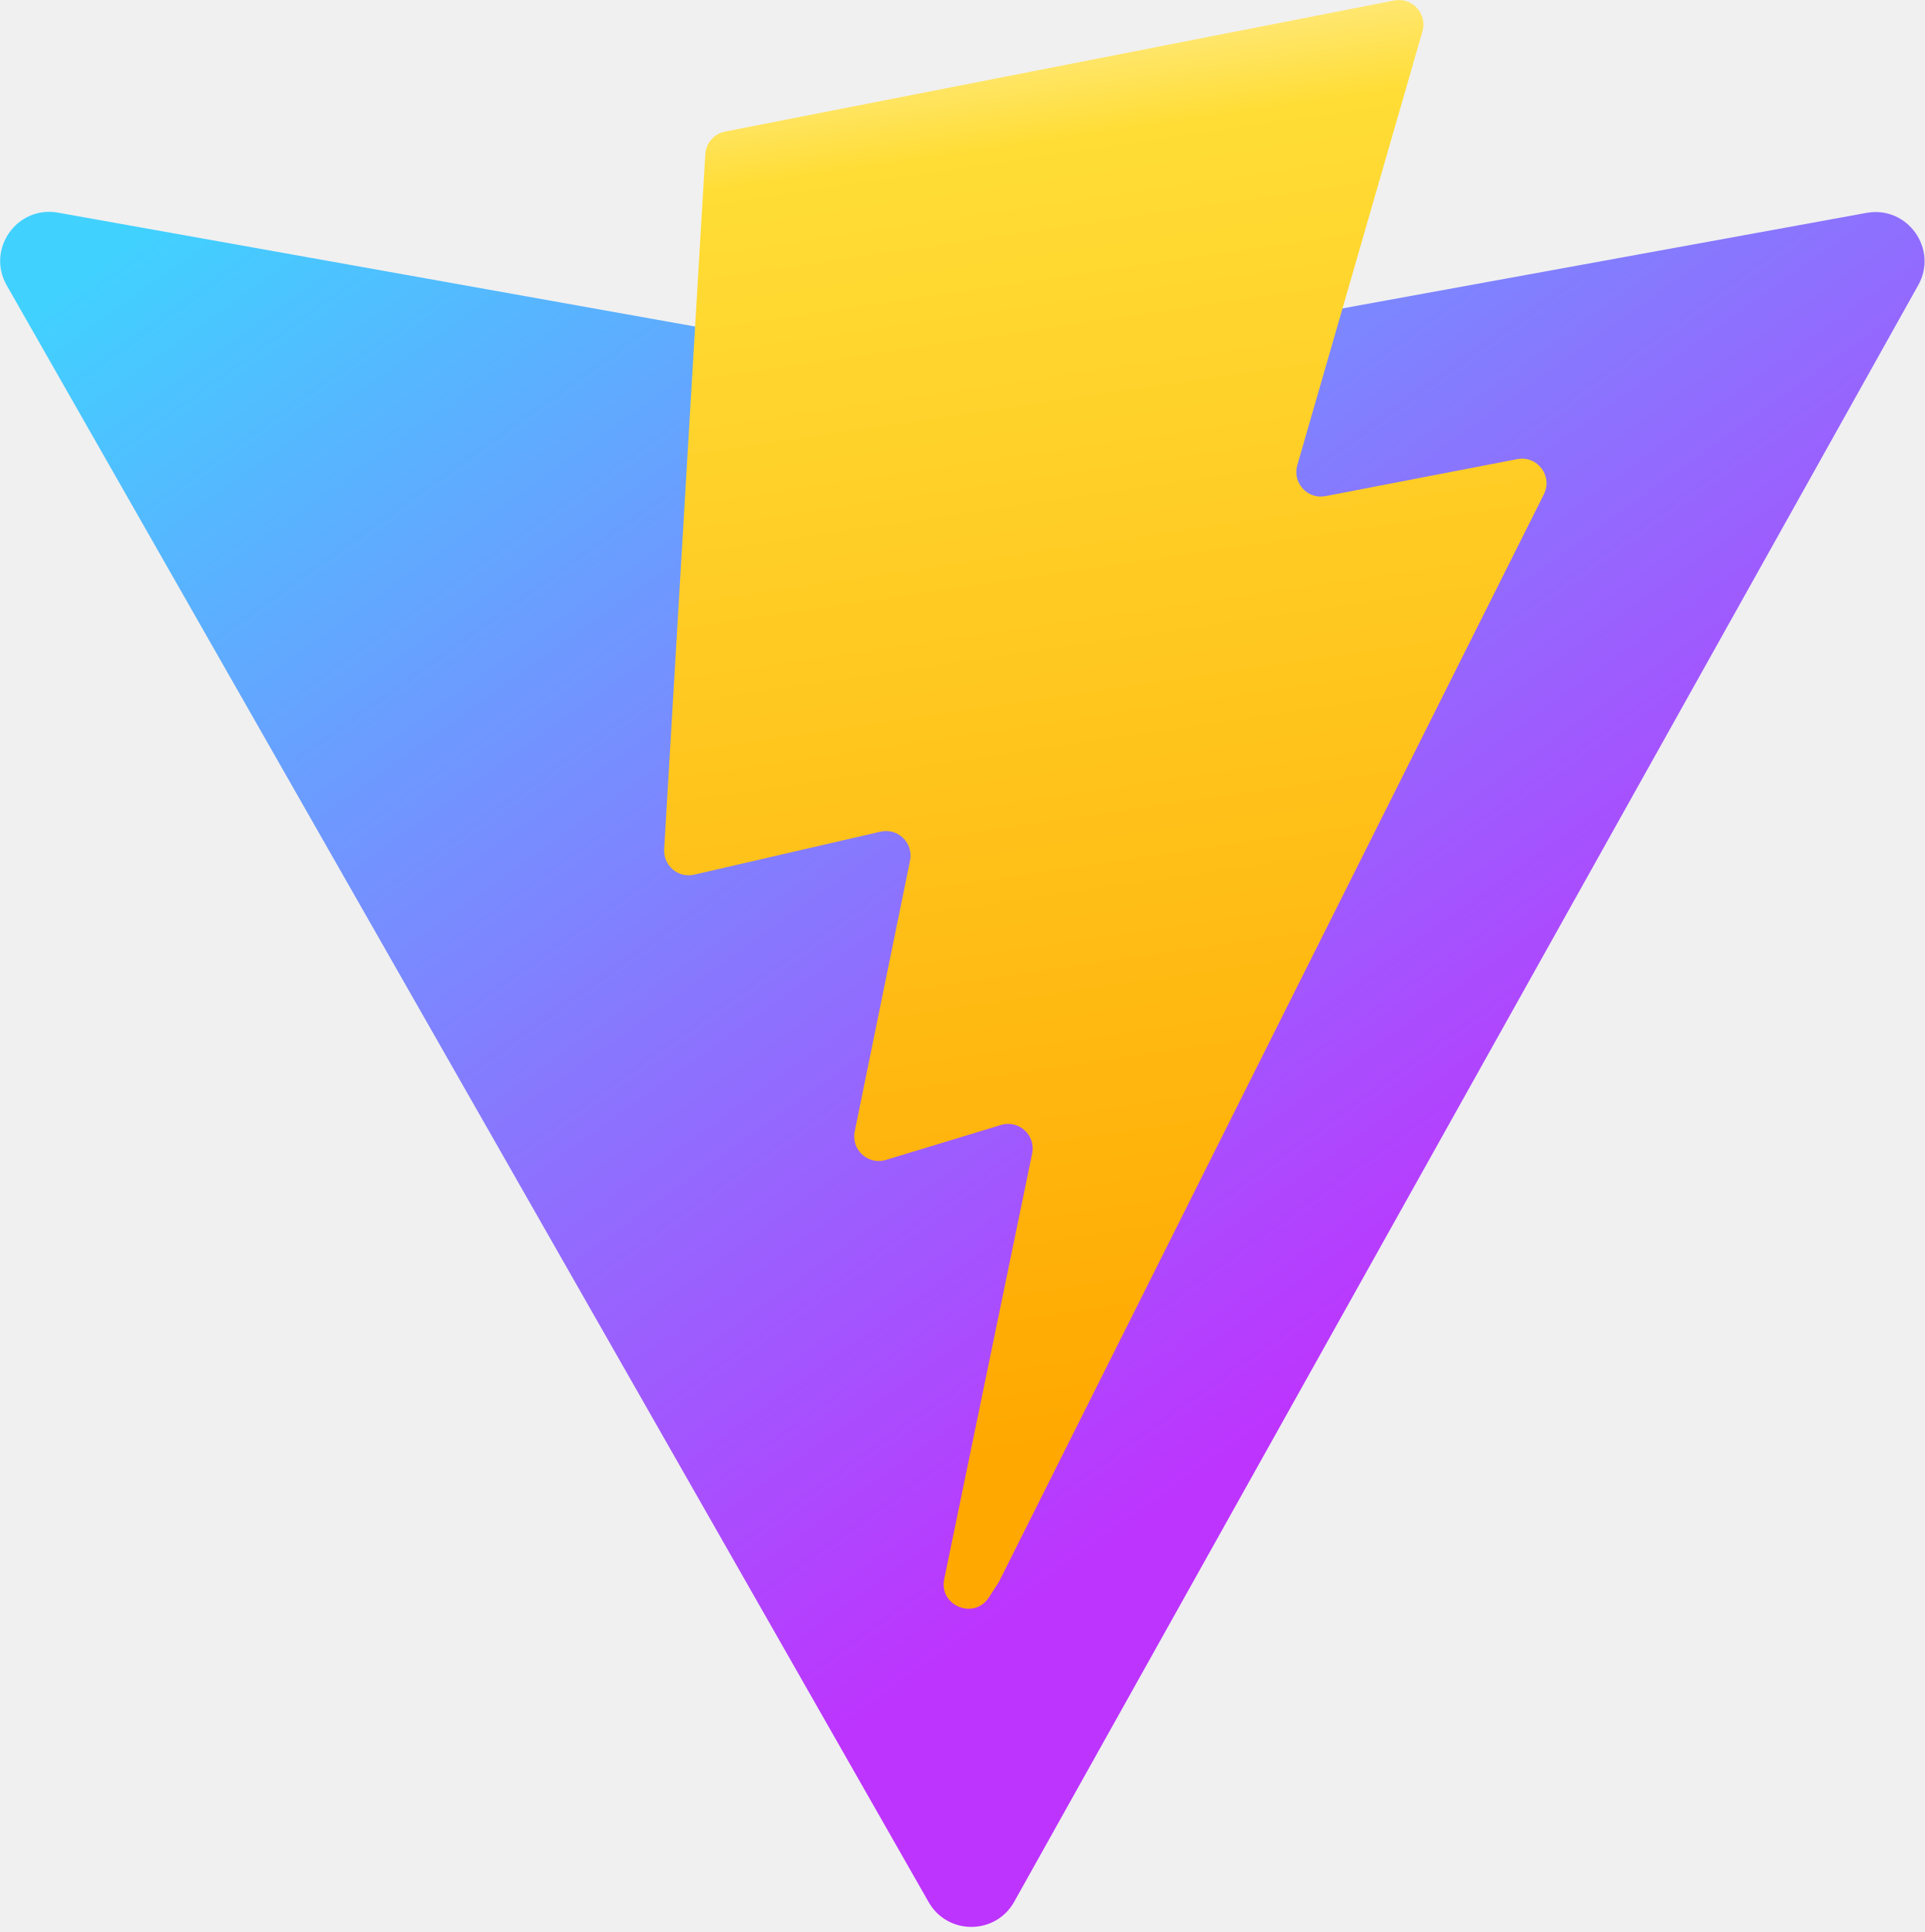
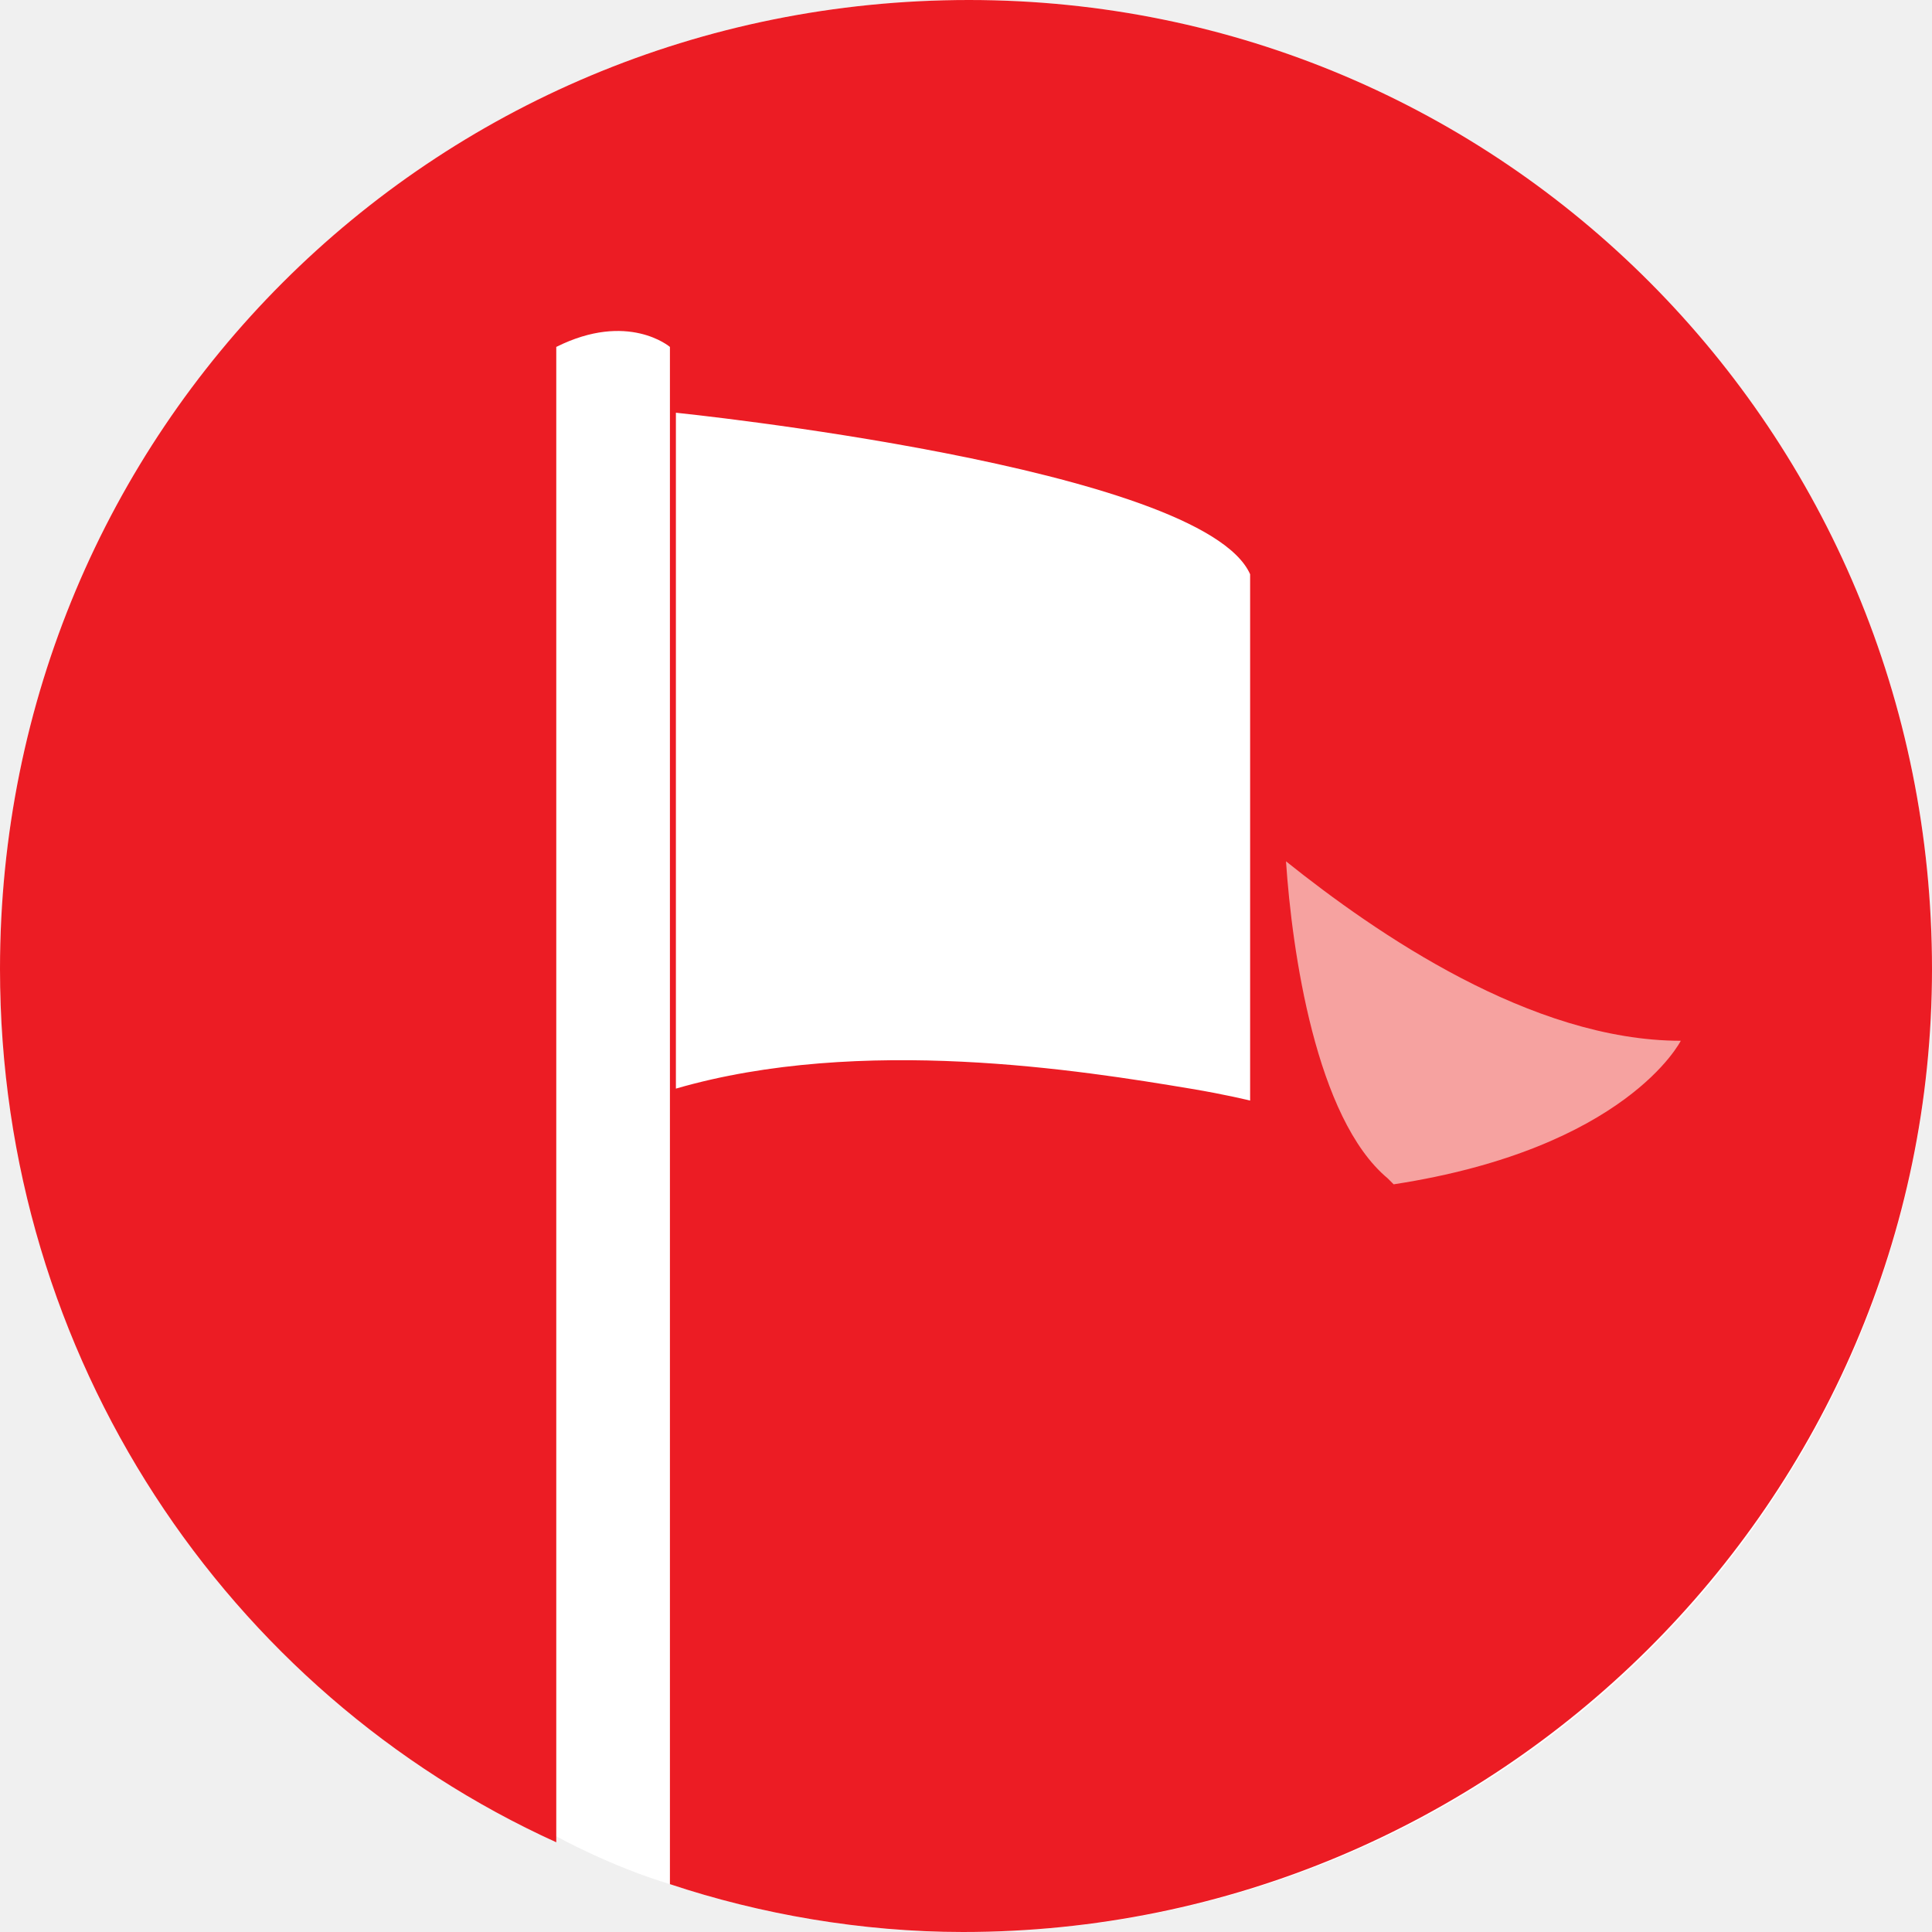
- <svg xmlns="http://www.w3.org/2000/svg" aria-hidden="true" role="img" class="iconify iconify--logos" width="31.88" height="32" preserveAspectRatio="xMidYMid meet" viewBox="0 0 256 257">
-   <defs>
-     <linearGradient id="IconifyId1813088fe1fbc01fb466" x1="-.828%" x2="57.636%" y1="7.652%" y2="78.411%">
-       <stop offset="0%" stop-color="#41D1FF" />
-       <stop offset="100%" stop-color="#BD34FE" />
-     </linearGradient>
-     <linearGradient id="IconifyId1813088fe1fbc01fb467" x1="43.376%" x2="50.316%" y1="2.242%" y2="89.03%">
-       <stop offset="0%" stop-color="#FFEA83" />
-       <stop offset="8.333%" stop-color="#FFDD35" />
-       <stop offset="100%" stop-color="#FFA800" />
-     </linearGradient>
-   </defs>
-   <path fill="url(#IconifyId1813088fe1fbc01fb466)" d="M255.153 37.938L134.897 252.976c-2.483 4.44-8.862 4.466-11.382.048L.875 37.958c-2.746-4.814 1.371-10.646 6.827-9.67l120.385 21.517a6.537 6.537 0 0 0 2.322-.004l117.867-21.483c5.438-.991 9.574 4.796 6.877 9.62Z" />
-   <path fill="url(#IconifyId1813088fe1fbc01fb467)" d="M185.432.063L96.44 17.501a3.268 3.268 0 0 0-2.634 3.014l-5.474 92.456a3.268 3.268 0 0 0 3.997 3.378l24.777-5.718c2.318-.535 4.413 1.507 3.936 3.838l-7.361 36.047c-.495 2.426 1.782 4.5 4.151 3.78l15.304-4.649c2.372-.72 4.652 1.36 4.15 3.788l-11.698 56.621c-.732 3.542 3.979 5.473 5.943 2.437l1.313-2.028l72.516-144.72c1.215-2.423-.88-5.186-3.54-4.672l-25.505 4.922c-2.396.462-4.435-1.77-3.759-4.114l16.646-57.705c.677-2.35-1.37-4.583-3.769-4.113Z" />
+ <svg xmlns="http://www.w3.org/2000/svg" version="1.1" id="Layer_1" x="0px" y="0px" viewBox="0 0 32.3 32.3" style="enable-background:new 0 0 32.3 32.3;" xml:space="preserve">
+   <style type="text/css">
+ 	.st0{fill:url(#SVGID_1_);}
+ 	.st1{fill:url(#SVGID_00000163779822025770891810000006760190362613653917_);}
+ 	.st2{fill:#FFFFFF;}
+ 	.st3{fill:#EC1C24;}
+ 	.st4{fill:#F6A2A0;}
+ 	.st5{fill:none;}
+ </style>
+   <linearGradient id="SVGID_1_" gradientUnits="userSpaceOnUse" x1="-558.244" y1="668.955" x2="-557.66" y2="668.248" gradientTransform="matrix(31.8754 0 0 -28.4068 17749.678 19002.988)">
+     <stop offset="0" style="stop-color:#41D1FF" />
+     <stop offset="1" style="stop-color:#BD34FE" />
+   </linearGradient>
+   <path class="st0" d="M-20.1,4.7l-15,26.8c-0.3,0.6-1.1,0.6-1.4,0L-51.8,4.7c-0.3-0.6,0.2-1.3,0.9-1.2l15,2.7c0.1,0,0.2,0,0.3,0  L-21,3.5C-20.3,3.4-19.8,4.1-20.1,4.7z" />
+   <linearGradient id="SVGID_00000003102491307752299100000001326384835529966013_" gradientUnits="userSpaceOnUse" x1="-538.63" y1="667.286" x2="-538.56" y2="666.418" gradientTransform="matrix(14.6164 0 0 -26.6459 7838.769 17780.938)">
+     <stop offset="0" style="stop-color:#FFEA83" />
+     <stop offset="8.333001e-02" style="stop-color:#FFDD35" />
+     <stop offset="1" style="stop-color:#FFA800" />
+   </linearGradient>
+   <path style="fill:url(#SVGID_00000003102491307752299100000001326384835529966013_);" d="M-28.8,0l-11.1,2.2c-0.2,0-0.3,0.2-0.3,0.4  l-0.7,11.5c0,0.2,0.2,0.4,0.4,0.4c0,0,0.1,0,0.1,0l3.1-0.7c0.3-0.1,0.5,0.2,0.5,0.5l-0.9,4.5c-0.1,0.3,0.2,0.6,0.5,0.5l1.9-0.6  c0.3-0.1,0.6,0.2,0.5,0.5l-1.5,7.1c-0.1,0.4,0.5,0.7,0.7,0.3l0.2-0.3l9-18c0.2-0.3-0.1-0.6-0.4-0.6l-3.2,0.6  c-0.3,0.1-0.6-0.2-0.5-0.5l2.1-7.2C-28.2,0.2-28.5-0.1-28.8,0L-28.8,0z" />
+   <g>
+     <g>
+       <path class="st2" d="M32.3,16.2c0,8.9-7.2,16.1-16.2,16.1c-1.7,0-3.4-0.3-4.9-0.8c-1-0.3-1.9-0.8-1.9-0.8C3.8,28.2,0,22.6,0,16.2    C0,7.2,7.2,0,16.2,0C25.1,0,32.3,7.2,32.3,16.2z" />
+       <g>
+         <path class="st3" d="M16.2,0C7.2,0,0,7.2,0,16.2c0,6.5,3.8,12.1,9.3,14.6v-25c1.2-0.6,1.9,0,1.9,0v25.7c1.5,0.5,3.2,0.8,4.9,0.8     c8.9,0,16.2-7.2,16.2-16.1C32.3,7.2,25.1,0,16.2,0z M20.9,18.4c0,0-0.4-0.1-1-0.2c-1.8-0.3-5.5-0.9-8.6,0V6.9     c0,0,8.8,0.9,9.6,2.7V18.4z" />
+       </g>
+       <g>
+         <g>
+           <path class="st4" d="M28.1,17.4c0,0-0.9,1.8-4.8,2.4l-0.1-0.1c-1.2-1-1.6-3.8-1.7-5.3C23,15.6,25.6,17.4,28.1,17.4z" />
+         </g>
+       </g>
+     </g>
+     <polyline class="st5" points="16.2,16.1 16.2,16.2 16.2,16.2 16.2,16.3  " />
+     <polyline class="st5" points="16.2,16.1 16.2,16.1 16.2,16.2 16.2,16.3  " />
+   </g>
</svg>
